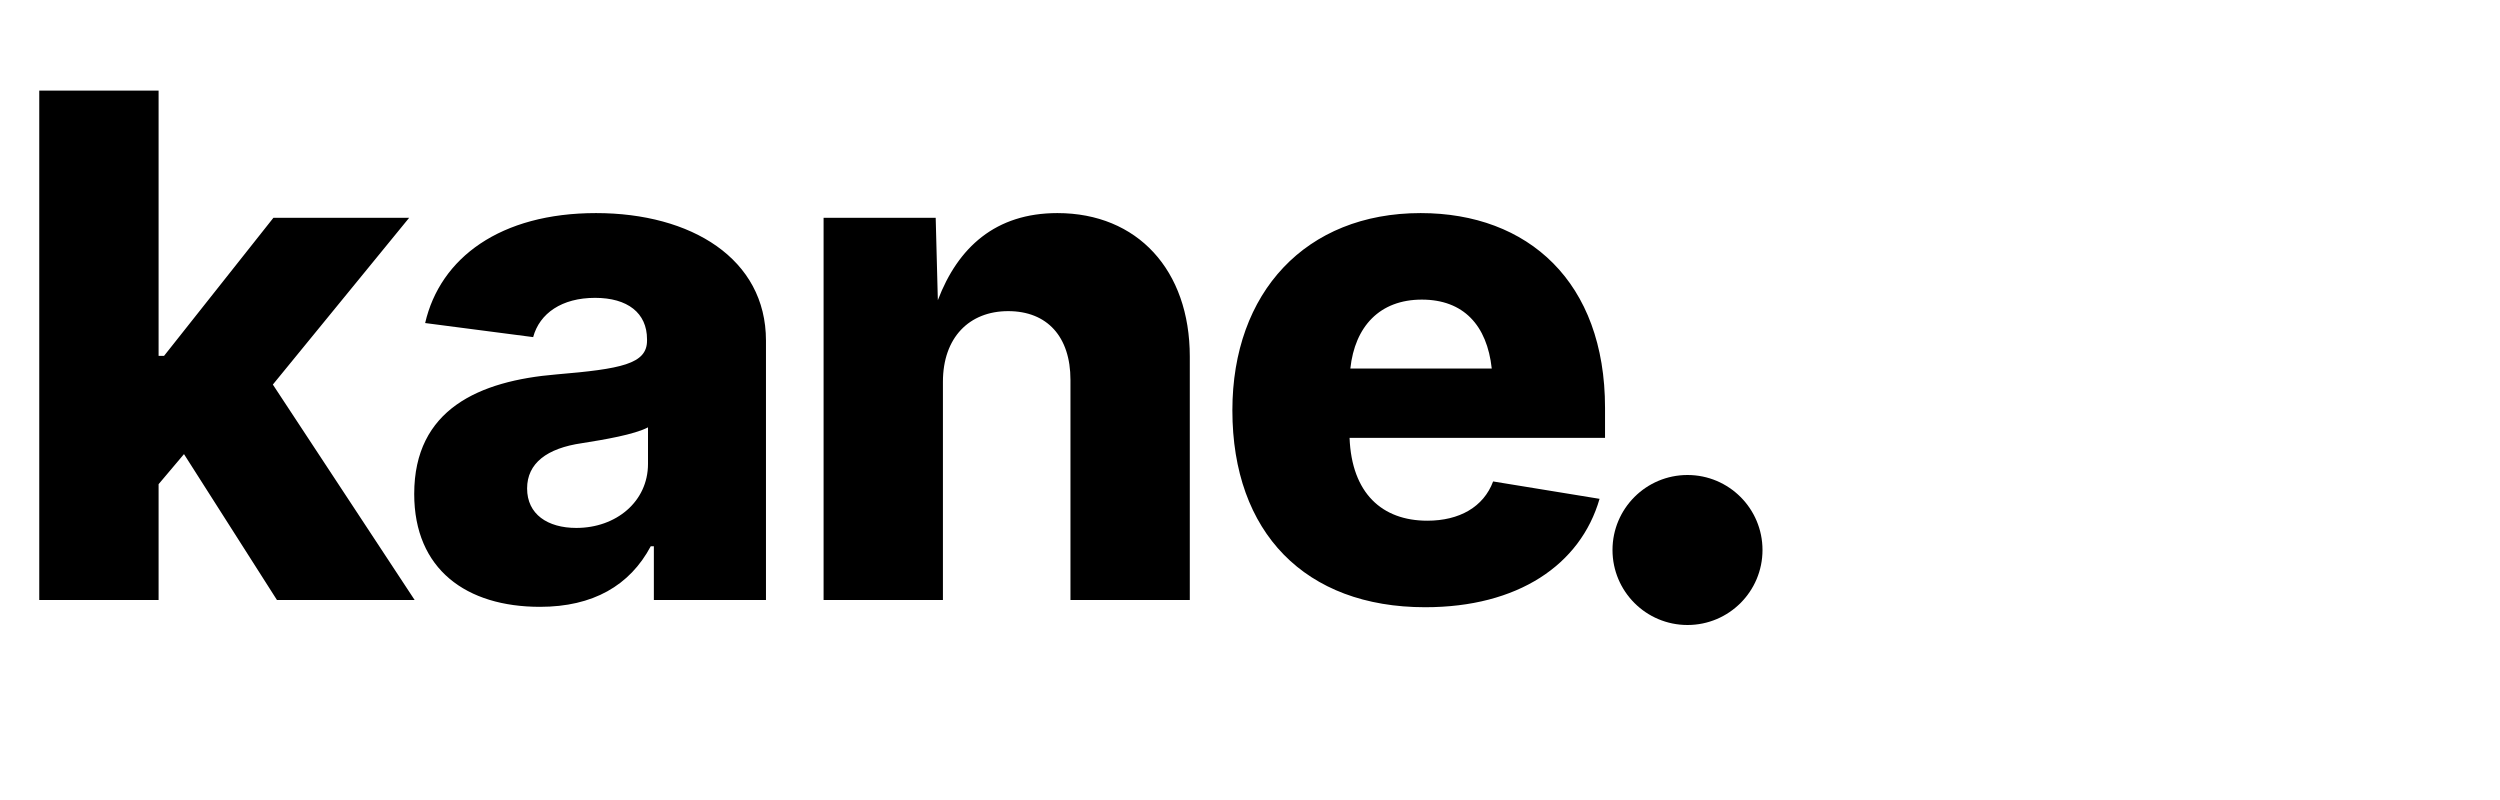
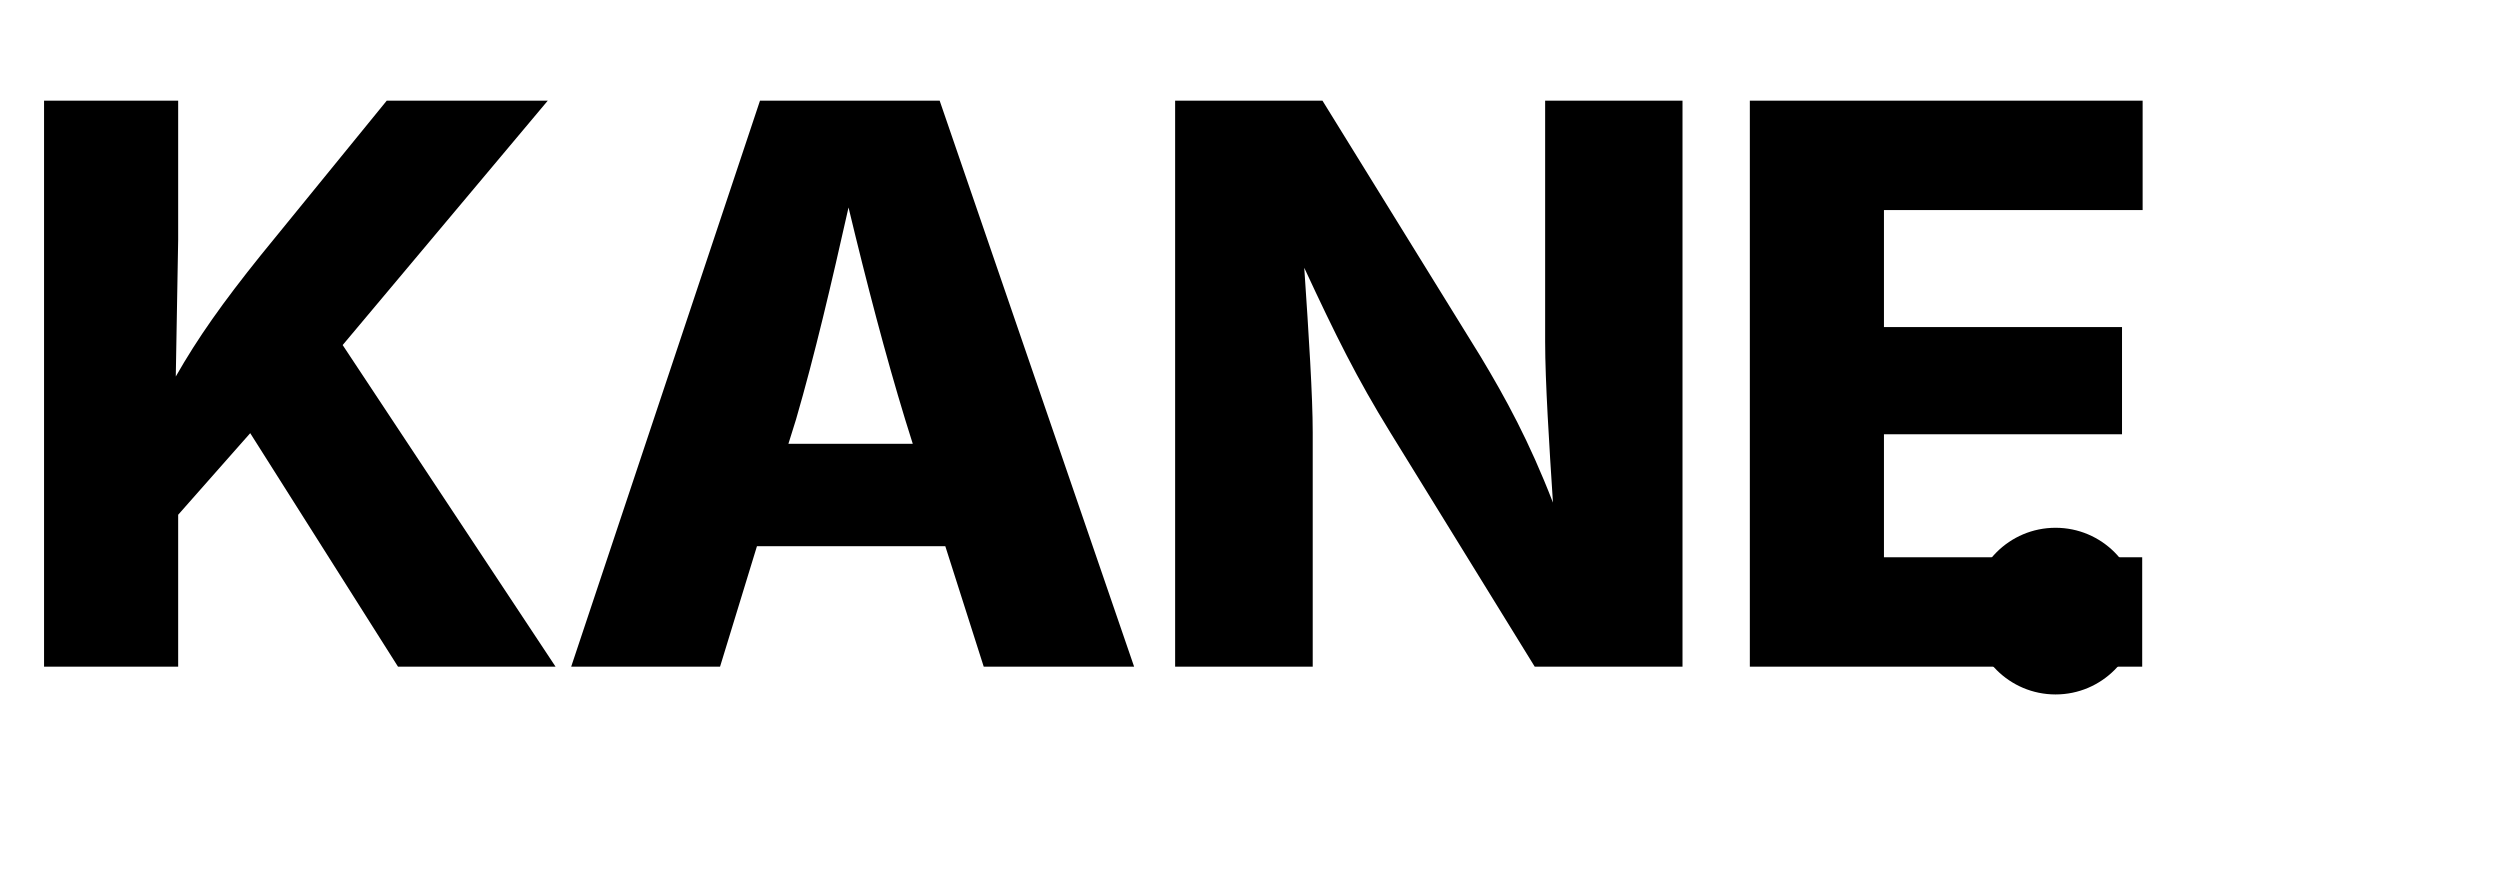
- <svg xmlns="http://www.w3.org/2000/svg" viewBox="0 0 200 64" width="200" height="64">
-   <text x="0" y="48" fill="currentColor" font-family="'Plus Jakarta Sans', system-ui, -apple-system, 'Segoe UI', sans-serif" font-weight="800" font-size="56" letter-spacing="-1.7">kane</text>
-   <circle cx="135" cy="44" r="6" fill="oklch(0.72 0.18 162)" />
+ <svg xmlns="http://www.w3.org/2000/svg" viewBox="0 0 180 64" width="180" height="64">
+   <text x="0" y="48" fill="currentColor" font-family="'Plus Jakarta Sans', system-ui, -apple-system, 'Segoe UI', sans-serif" font-weight="800" font-size="56" letter-spacing="-1.5">KANE</text>
+   <circle cx="148" cy="44" r="6" fill="oklch(0.72 0.18 162)" />
</svg>
